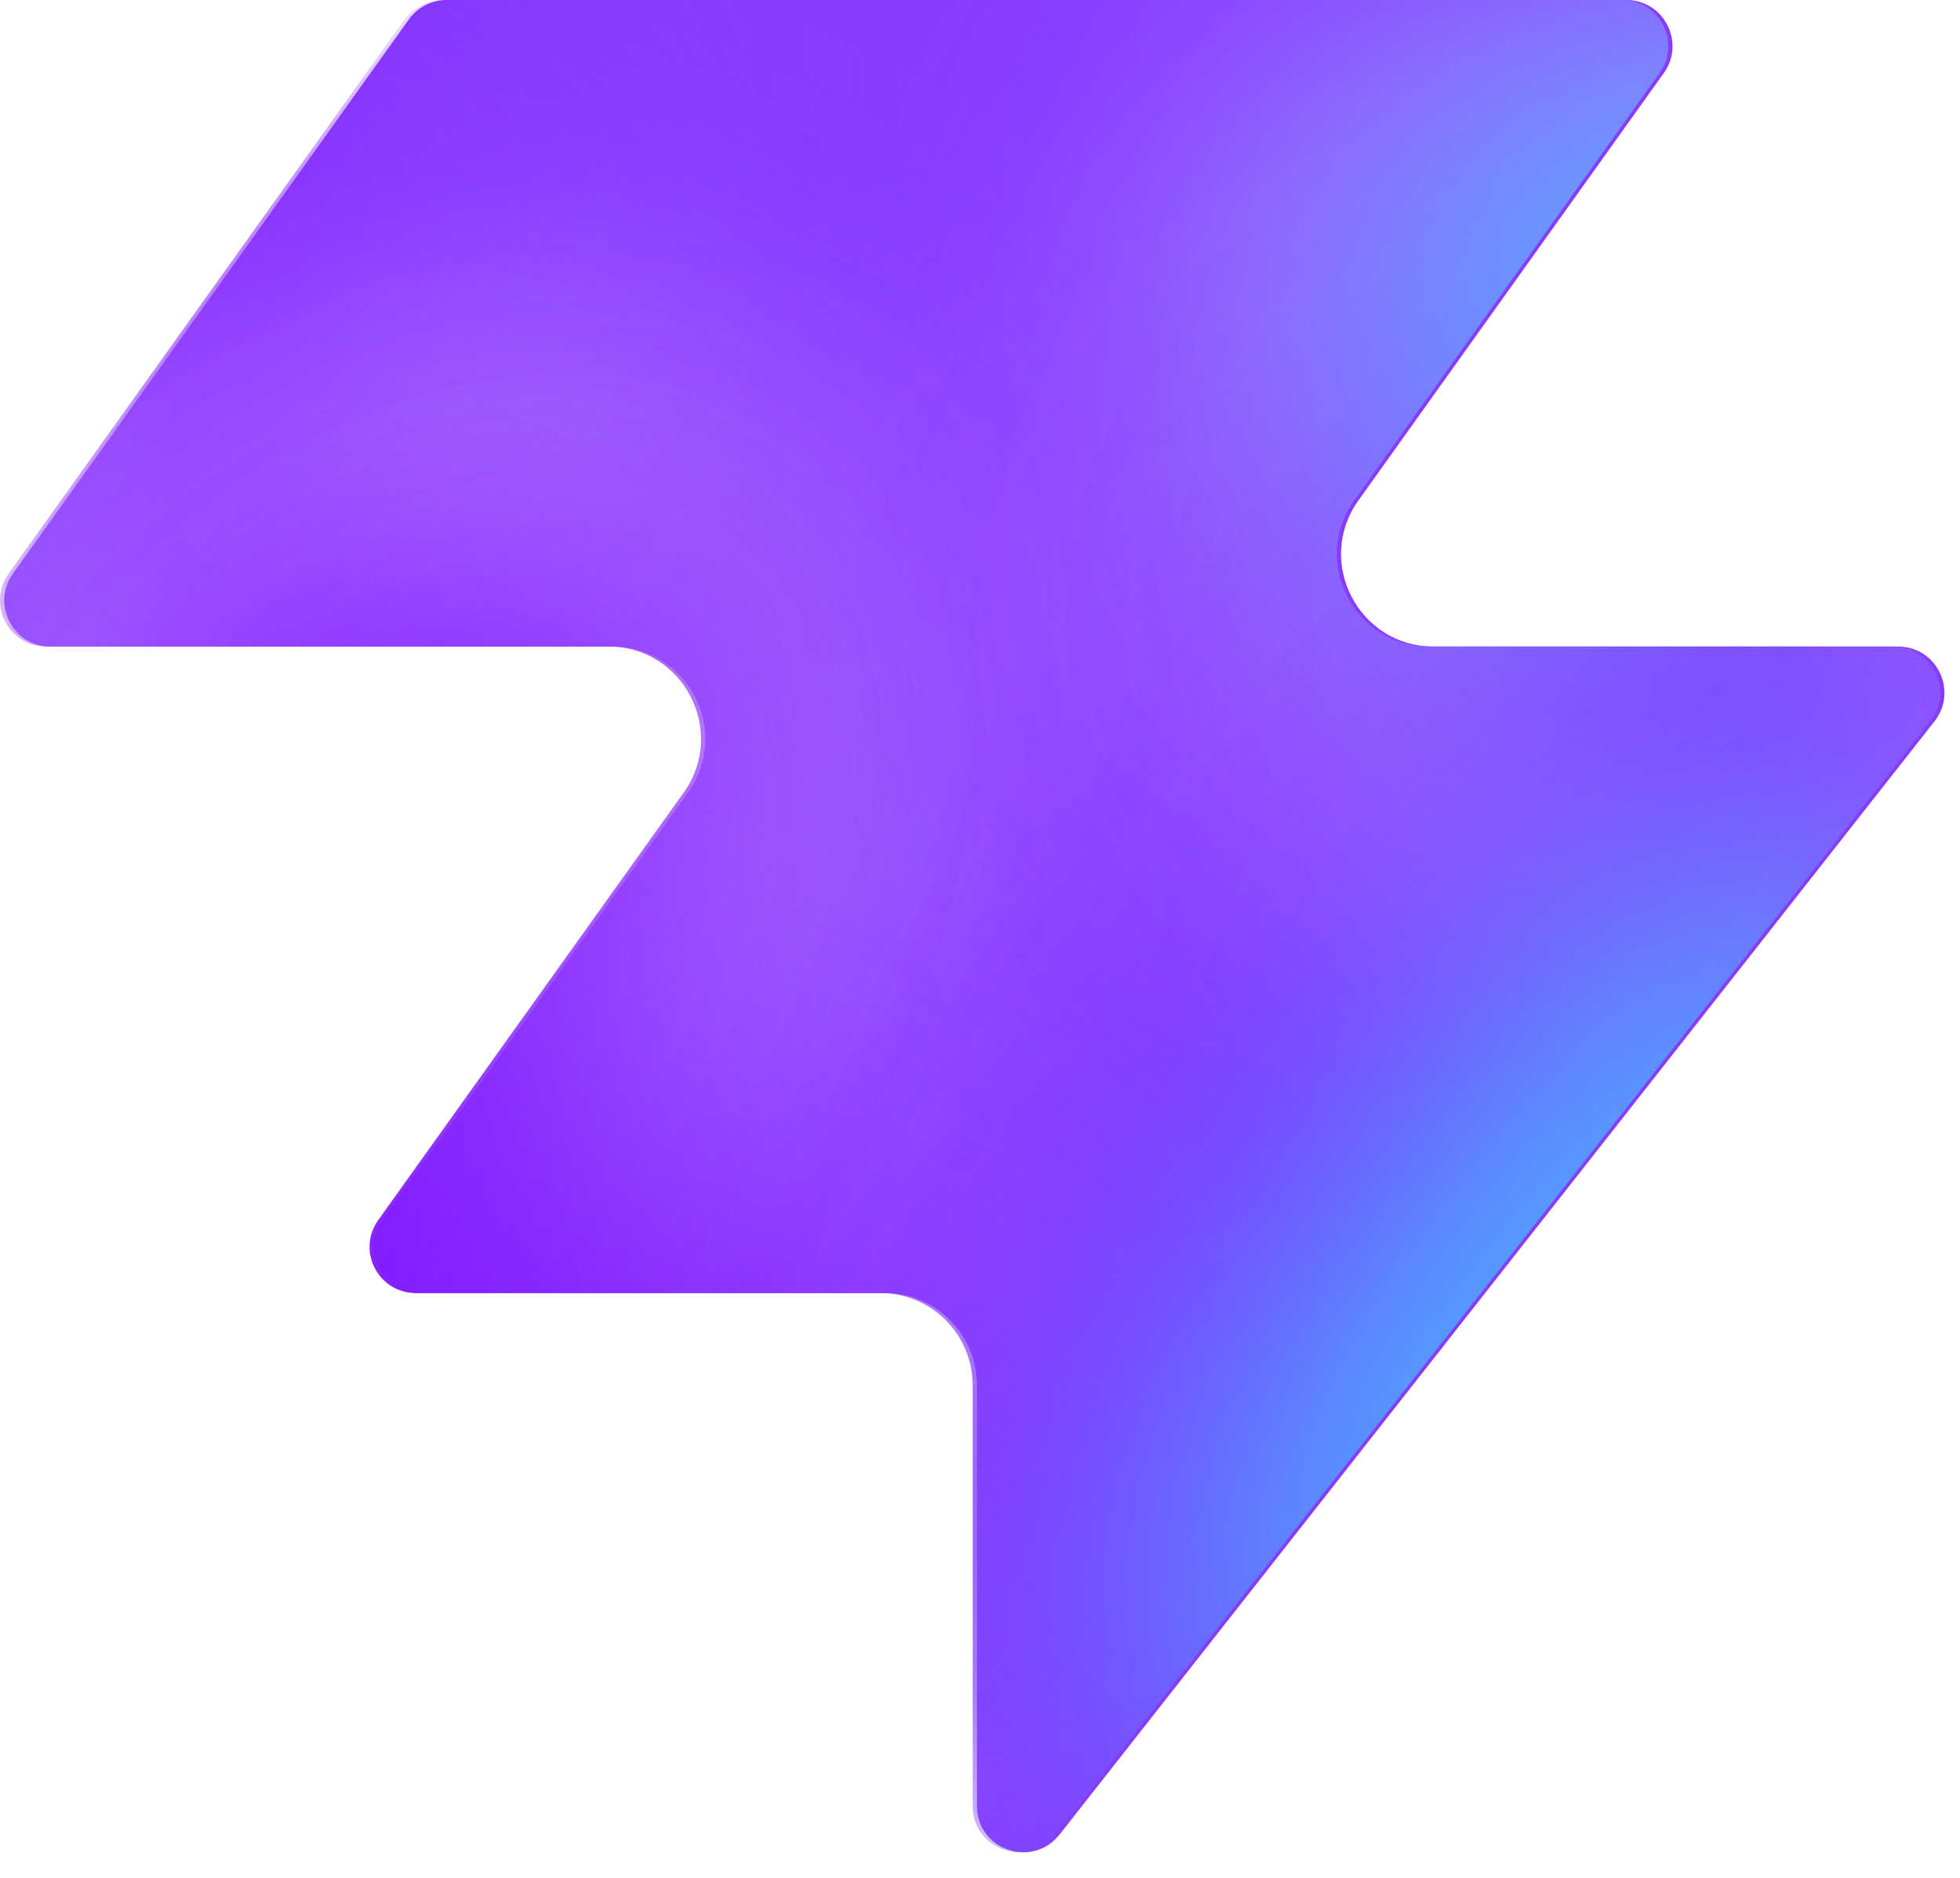
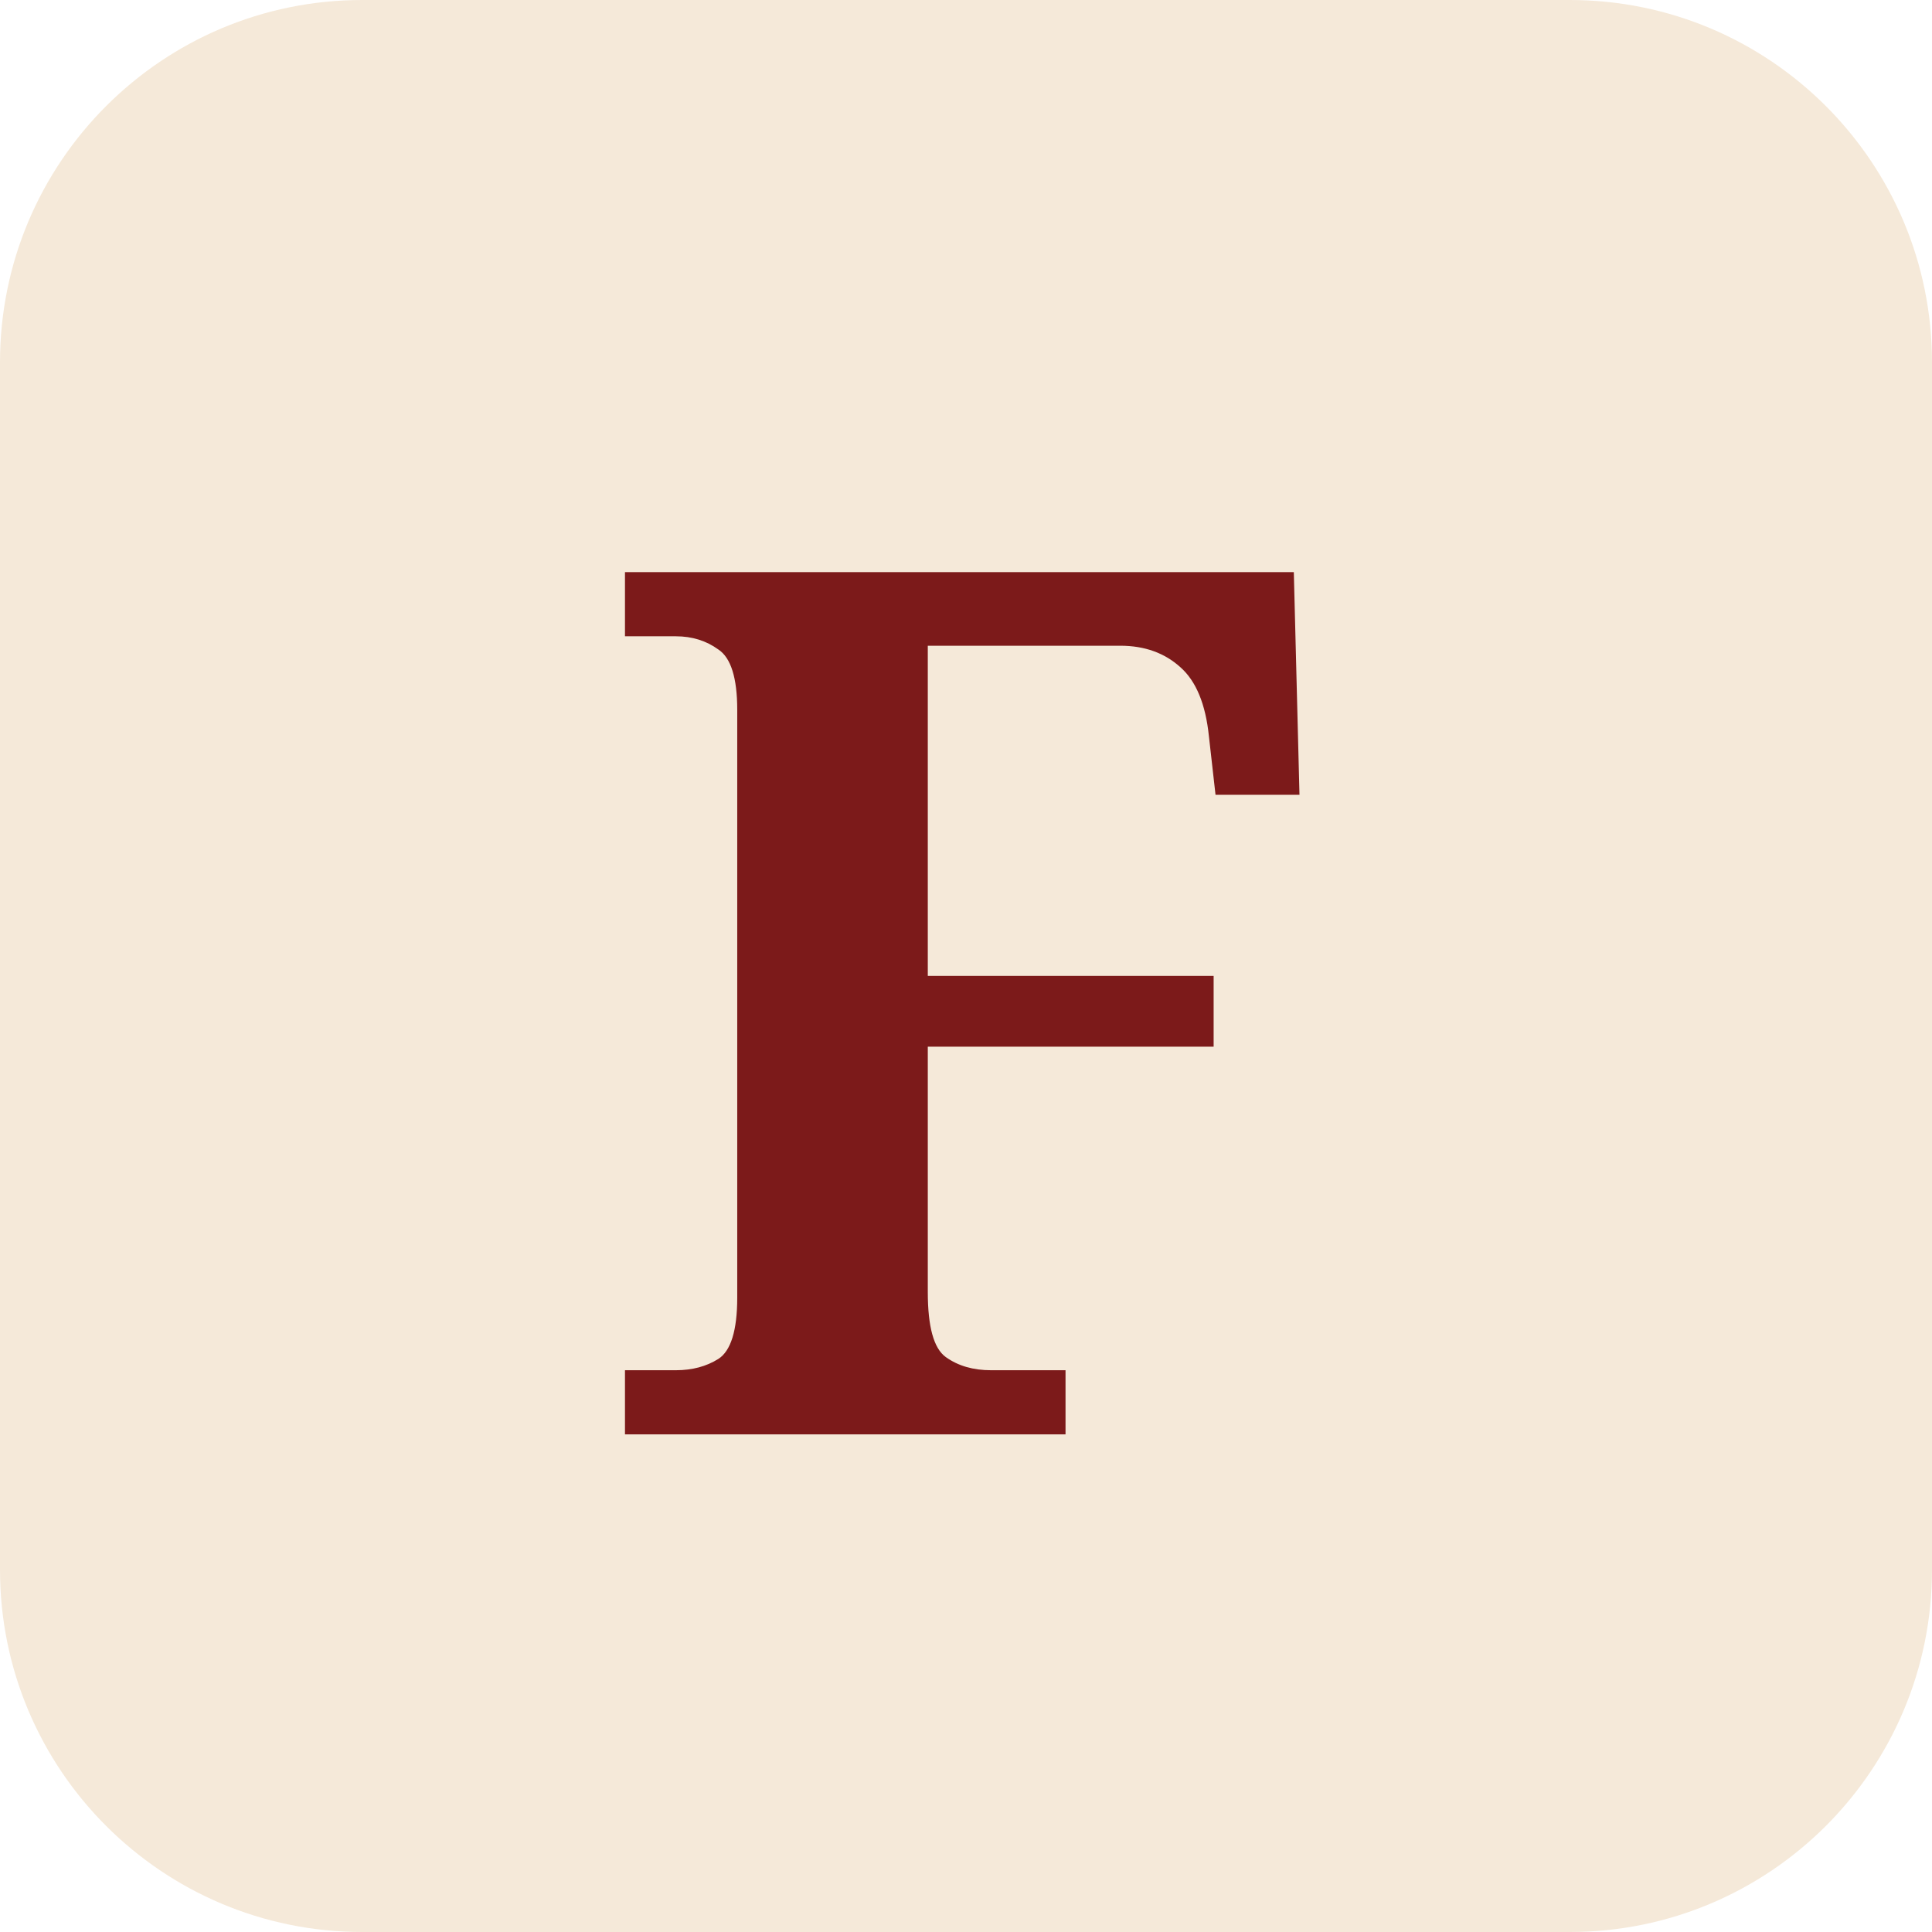
- <svg xmlns="http://www.w3.org/2000/svg" width="48" height="46" fill="none" viewBox="0 0 48 46">
-   <path fill="#863bff" d="M25.946 44.938c-.664.845-2.021.375-2.021-.698V33.937a2.26 2.26 0 0 0-2.262-2.262H10.287c-.92 0-1.456-1.04-.92-1.788l7.48-10.471c1.07-1.497 0-3.578-1.842-3.578H1.237c-.92 0-1.456-1.04-.92-1.788L10.013.474c.214-.297.556-.474.92-.474h28.894c.92 0 1.456 1.04.92 1.788l-7.48 10.471c-1.07 1.498 0 3.579 1.842 3.579h11.377c.943 0 1.473 1.088.89 1.83L25.947 44.94z" style="fill:#863bff;fill:color(display-p3 .525 .23 1);fill-opacity:1" />
-   <mask id="a" width="48" height="46" x="0" y="0" maskUnits="userSpaceOnUse" style="mask-type:alpha">
-     <path fill="#000" d="M25.842 44.938c-.664.844-2.021.375-2.021-.698V33.937a2.26 2.26 0 0 0-2.262-2.262H10.183c-.92 0-1.456-1.04-.92-1.788l7.48-10.471c1.07-1.498 0-3.579-1.842-3.579H1.133c-.92 0-1.456-1.04-.92-1.787L9.91.473c.214-.297.556-.474.92-.474h28.894c.92 0 1.456 1.04.92 1.788l-7.48 10.471c-1.07 1.498 0 3.578 1.842 3.578h11.377c.943 0 1.473 1.088.89 1.832L25.843 44.94z" style="fill:#000;fill-opacity:1" />
-   </mask>
-   <g mask="url(#a)">
-     <g filter="url(#b)">
-       <ellipse cx="5.508" cy="14.704" fill="#ede6ff" rx="5.508" ry="14.704" style="fill:#ede6ff;fill:color(display-p3 .927 .903 1);fill-opacity:1" transform="matrix(.00324 1 1 -.00324 -4.47 31.516)" />
-     </g>
-     <g filter="url(#c)">
-       <ellipse cx="10.399" cy="29.851" fill="#ede6ff" rx="10.399" ry="29.851" style="fill:#ede6ff;fill:color(display-p3 .927 .903 1);fill-opacity:1" transform="matrix(.00324 1 1 -.00324 -39.328 7.883)" />
-     </g>
-     <g filter="url(#d)">
-       <ellipse cx="5.508" cy="30.487" fill="#7e14ff" rx="5.508" ry="30.487" style="fill:#7e14ff;fill:color(display-p3 .492 .077 1);fill-opacity:1" transform="rotate(89.814 -25.913 -14.639)scale(1 -1)" />
-     </g>
-     <g filter="url(#e)">
-       <ellipse cx="5.508" cy="30.599" fill="#7e14ff" rx="5.508" ry="30.599" style="fill:#7e14ff;fill:color(display-p3 .492 .077 1);fill-opacity:1" transform="rotate(89.814 -32.644 -3.334)scale(1 -1)" />
-     </g>
-     <g filter="url(#f)">
-       <ellipse cx="5.508" cy="30.599" fill="#7e14ff" rx="5.508" ry="30.599" style="fill:#7e14ff;fill:color(display-p3 .492 .077 1);fill-opacity:1" transform="matrix(.00324 1 1 -.00324 -34.34 30.47)" />
-     </g>
-     <g filter="url(#g)">
-       <ellipse cx="14.072" cy="22.078" fill="#ede6ff" rx="14.072" ry="22.078" style="fill:#ede6ff;fill:color(display-p3 .927 .903 1);fill-opacity:1" transform="rotate(93.35 24.506 48.493)scale(-1 1)" />
-     </g>
-     <g filter="url(#h)">
-       <ellipse cx="3.47" cy="21.501" fill="#7e14ff" rx="3.47" ry="21.501" style="fill:#7e14ff;fill:color(display-p3 .492 .077 1);fill-opacity:1" transform="rotate(89.009 28.708 47.59)scale(-1 1)" />
-     </g>
-     <g filter="url(#i)">
-       <ellipse cx="3.47" cy="21.501" fill="#7e14ff" rx="3.47" ry="21.501" style="fill:#7e14ff;fill:color(display-p3 .492 .077 1);fill-opacity:1" transform="rotate(89.009 28.708 47.59)scale(-1 1)" />
-     </g>
-     <g filter="url(#j)">
-       <ellipse cx=".387" cy="8.972" fill="#7e14ff" rx="4.407" ry="29.108" style="fill:#7e14ff;fill:color(display-p3 .492 .077 1);fill-opacity:1" transform="rotate(39.51 .387 8.972)" />
-     </g>
-     <g filter="url(#k)">
-       <ellipse cx="47.523" cy="-6.092" fill="#7e14ff" rx="4.407" ry="29.108" style="fill:#7e14ff;fill:color(display-p3 .492 .077 1);fill-opacity:1" transform="rotate(37.892 47.523 -6.092)" />
-     </g>
-     <g filter="url(#l)">
-       <ellipse cx="41.412" cy="6.333" fill="#47bfff" rx="5.971" ry="9.665" style="fill:#47bfff;fill:color(display-p3 .28 .748 1);fill-opacity:1" transform="rotate(37.892 41.412 6.333)" />
-     </g>
-     <g filter="url(#m)">
-       <ellipse cx="-1.879" cy="38.332" fill="#7e14ff" rx="4.407" ry="29.108" style="fill:#7e14ff;fill:color(display-p3 .492 .077 1);fill-opacity:1" transform="rotate(37.892 -1.88 38.332)" />
-     </g>
-     <g filter="url(#n)">
-       <ellipse cx="-1.879" cy="38.332" fill="#7e14ff" rx="4.407" ry="29.108" style="fill:#7e14ff;fill:color(display-p3 .492 .077 1);fill-opacity:1" transform="rotate(37.892 -1.88 38.332)" />
-     </g>
-     <g filter="url(#o)">
-       <ellipse cx="35.651" cy="29.907" fill="#7e14ff" rx="4.407" ry="29.108" style="fill:#7e14ff;fill:color(display-p3 .492 .077 1);fill-opacity:1" transform="rotate(37.892 35.651 29.907)" />
-     </g>
-     <g filter="url(#p)">
-       <ellipse cx="38.418" cy="32.4" fill="#47bfff" rx="5.971" ry="15.297" style="fill:#47bfff;fill:color(display-p3 .28 .748 1);fill-opacity:1" transform="rotate(37.892 38.418 32.4)" />
-     </g>
-   </g>
-   <defs>
-     <filter id="b" width="60.045" height="41.654" x="-19.77" y="16.149" color-interpolation-filters="sRGB" filterUnits="userSpaceOnUse">
-       <feFlood flood-opacity="0" result="BackgroundImageFix" />
-       <feBlend in="SourceGraphic" in2="BackgroundImageFix" result="shape" />
-       <feGaussianBlur result="effect1_foregroundBlur_2002_17158" stdDeviation="7.659" />
-     </filter>
-     <filter id="c" width="90.34" height="51.437" x="-54.613" y="-7.533" color-interpolation-filters="sRGB" filterUnits="userSpaceOnUse">
-       <feFlood flood-opacity="0" result="BackgroundImageFix" />
-       <feBlend in="SourceGraphic" in2="BackgroundImageFix" result="shape" />
-       <feGaussianBlur result="effect1_foregroundBlur_2002_17158" stdDeviation="7.659" />
-     </filter>
-     <filter id="d" width="79.355" height="29.4" x="-49.64" y="2.03" color-interpolation-filters="sRGB" filterUnits="userSpaceOnUse">
-       <feFlood flood-opacity="0" result="BackgroundImageFix" />
-       <feBlend in="SourceGraphic" in2="BackgroundImageFix" result="shape" />
-       <feGaussianBlur result="effect1_foregroundBlur_2002_17158" stdDeviation="4.596" />
-     </filter>
-     <filter id="e" width="79.579" height="29.4" x="-45.045" y="20.029" color-interpolation-filters="sRGB" filterUnits="userSpaceOnUse">
-       <feFlood flood-opacity="0" result="BackgroundImageFix" />
-       <feBlend in="SourceGraphic" in2="BackgroundImageFix" result="shape" />
-       <feGaussianBlur result="effect1_foregroundBlur_2002_17158" stdDeviation="4.596" />
-     </filter>
-     <filter id="f" width="79.579" height="29.4" x="-43.513" y="21.178" color-interpolation-filters="sRGB" filterUnits="userSpaceOnUse">
-       <feFlood flood-opacity="0" result="BackgroundImageFix" />
-       <feBlend in="SourceGraphic" in2="BackgroundImageFix" result="shape" />
-       <feGaussianBlur result="effect1_foregroundBlur_2002_17158" stdDeviation="4.596" />
-     </filter>
-     <filter id="g" width="74.749" height="58.852" x="15.756" y="-17.901" color-interpolation-filters="sRGB" filterUnits="userSpaceOnUse">
-       <feFlood flood-opacity="0" result="BackgroundImageFix" />
-       <feBlend in="SourceGraphic" in2="BackgroundImageFix" result="shape" />
-       <feGaussianBlur result="effect1_foregroundBlur_2002_17158" stdDeviation="7.659" />
-     </filter>
-     <filter id="h" width="61.377" height="25.362" x="23.548" y="2.284" color-interpolation-filters="sRGB" filterUnits="userSpaceOnUse">
-       <feFlood flood-opacity="0" result="BackgroundImageFix" />
-       <feBlend in="SourceGraphic" in2="BackgroundImageFix" result="shape" />
-       <feGaussianBlur result="effect1_foregroundBlur_2002_17158" stdDeviation="4.596" />
-     </filter>
-     <filter id="i" width="61.377" height="25.362" x="23.548" y="2.284" color-interpolation-filters="sRGB" filterUnits="userSpaceOnUse">
-       <feFlood flood-opacity="0" result="BackgroundImageFix" />
-       <feBlend in="SourceGraphic" in2="BackgroundImageFix" result="shape" />
-       <feGaussianBlur result="effect1_foregroundBlur_2002_17158" stdDeviation="4.596" />
-     </filter>
-     <filter id="j" width="56.045" height="63.649" x="-27.636" y="-22.853" color-interpolation-filters="sRGB" filterUnits="userSpaceOnUse">
-       <feFlood flood-opacity="0" result="BackgroundImageFix" />
-       <feBlend in="SourceGraphic" in2="BackgroundImageFix" result="shape" />
-       <feGaussianBlur result="effect1_foregroundBlur_2002_17158" stdDeviation="4.596" />
-     </filter>
-     <filter id="k" width="54.814" height="64.646" x="20.116" y="-38.415" color-interpolation-filters="sRGB" filterUnits="userSpaceOnUse">
-       <feFlood flood-opacity="0" result="BackgroundImageFix" />
-       <feBlend in="SourceGraphic" in2="BackgroundImageFix" result="shape" />
-       <feGaussianBlur result="effect1_foregroundBlur_2002_17158" stdDeviation="4.596" />
-     </filter>
-     <filter id="l" width="33.541" height="35.313" x="24.641" y="-11.323" color-interpolation-filters="sRGB" filterUnits="userSpaceOnUse">
-       <feFlood flood-opacity="0" result="BackgroundImageFix" />
-       <feBlend in="SourceGraphic" in2="BackgroundImageFix" result="shape" />
-       <feGaussianBlur result="effect1_foregroundBlur_2002_17158" stdDeviation="4.596" />
-     </filter>
-     <filter id="m" width="54.814" height="64.646" x="-29.286" y="6.009" color-interpolation-filters="sRGB" filterUnits="userSpaceOnUse">
-       <feFlood flood-opacity="0" result="BackgroundImageFix" />
-       <feBlend in="SourceGraphic" in2="BackgroundImageFix" result="shape" />
-       <feGaussianBlur result="effect1_foregroundBlur_2002_17158" stdDeviation="4.596" />
-     </filter>
-     <filter id="n" width="54.814" height="64.646" x="-29.286" y="6.009" color-interpolation-filters="sRGB" filterUnits="userSpaceOnUse">
-       <feFlood flood-opacity="0" result="BackgroundImageFix" />
-       <feBlend in="SourceGraphic" in2="BackgroundImageFix" result="shape" />
-       <feGaussianBlur result="effect1_foregroundBlur_2002_17158" stdDeviation="4.596" />
-     </filter>
-     <filter id="o" width="54.814" height="64.646" x="8.244" y="-2.416" color-interpolation-filters="sRGB" filterUnits="userSpaceOnUse">
-       <feFlood flood-opacity="0" result="BackgroundImageFix" />
-       <feBlend in="SourceGraphic" in2="BackgroundImageFix" result="shape" />
-       <feGaussianBlur result="effect1_foregroundBlur_2002_17158" stdDeviation="4.596" />
-     </filter>
-     <filter id="p" width="39.409" height="43.623" x="18.713" y="10.588" color-interpolation-filters="sRGB" filterUnits="userSpaceOnUse">
-       <feFlood flood-opacity="0" result="BackgroundImageFix" />
-       <feBlend in="SourceGraphic" in2="BackgroundImageFix" result="shape" />
-       <feGaussianBlur result="effect1_foregroundBlur_2002_17158" stdDeviation="4.596" />
-     </filter>
-   </defs>
+ <svg xmlns="http://www.w3.org/2000/svg" viewBox="0 0 32 32">
+   <rect width="32" height="32" rx="6" fill="#F5E9D9" />
+   <text x="50%" y="50%" text-anchor="middle" dominant-baseline="central" font-family="Georgia, serif" font-weight="700" font-size="20" fill="#7C1A1A">F</text>
</svg>
